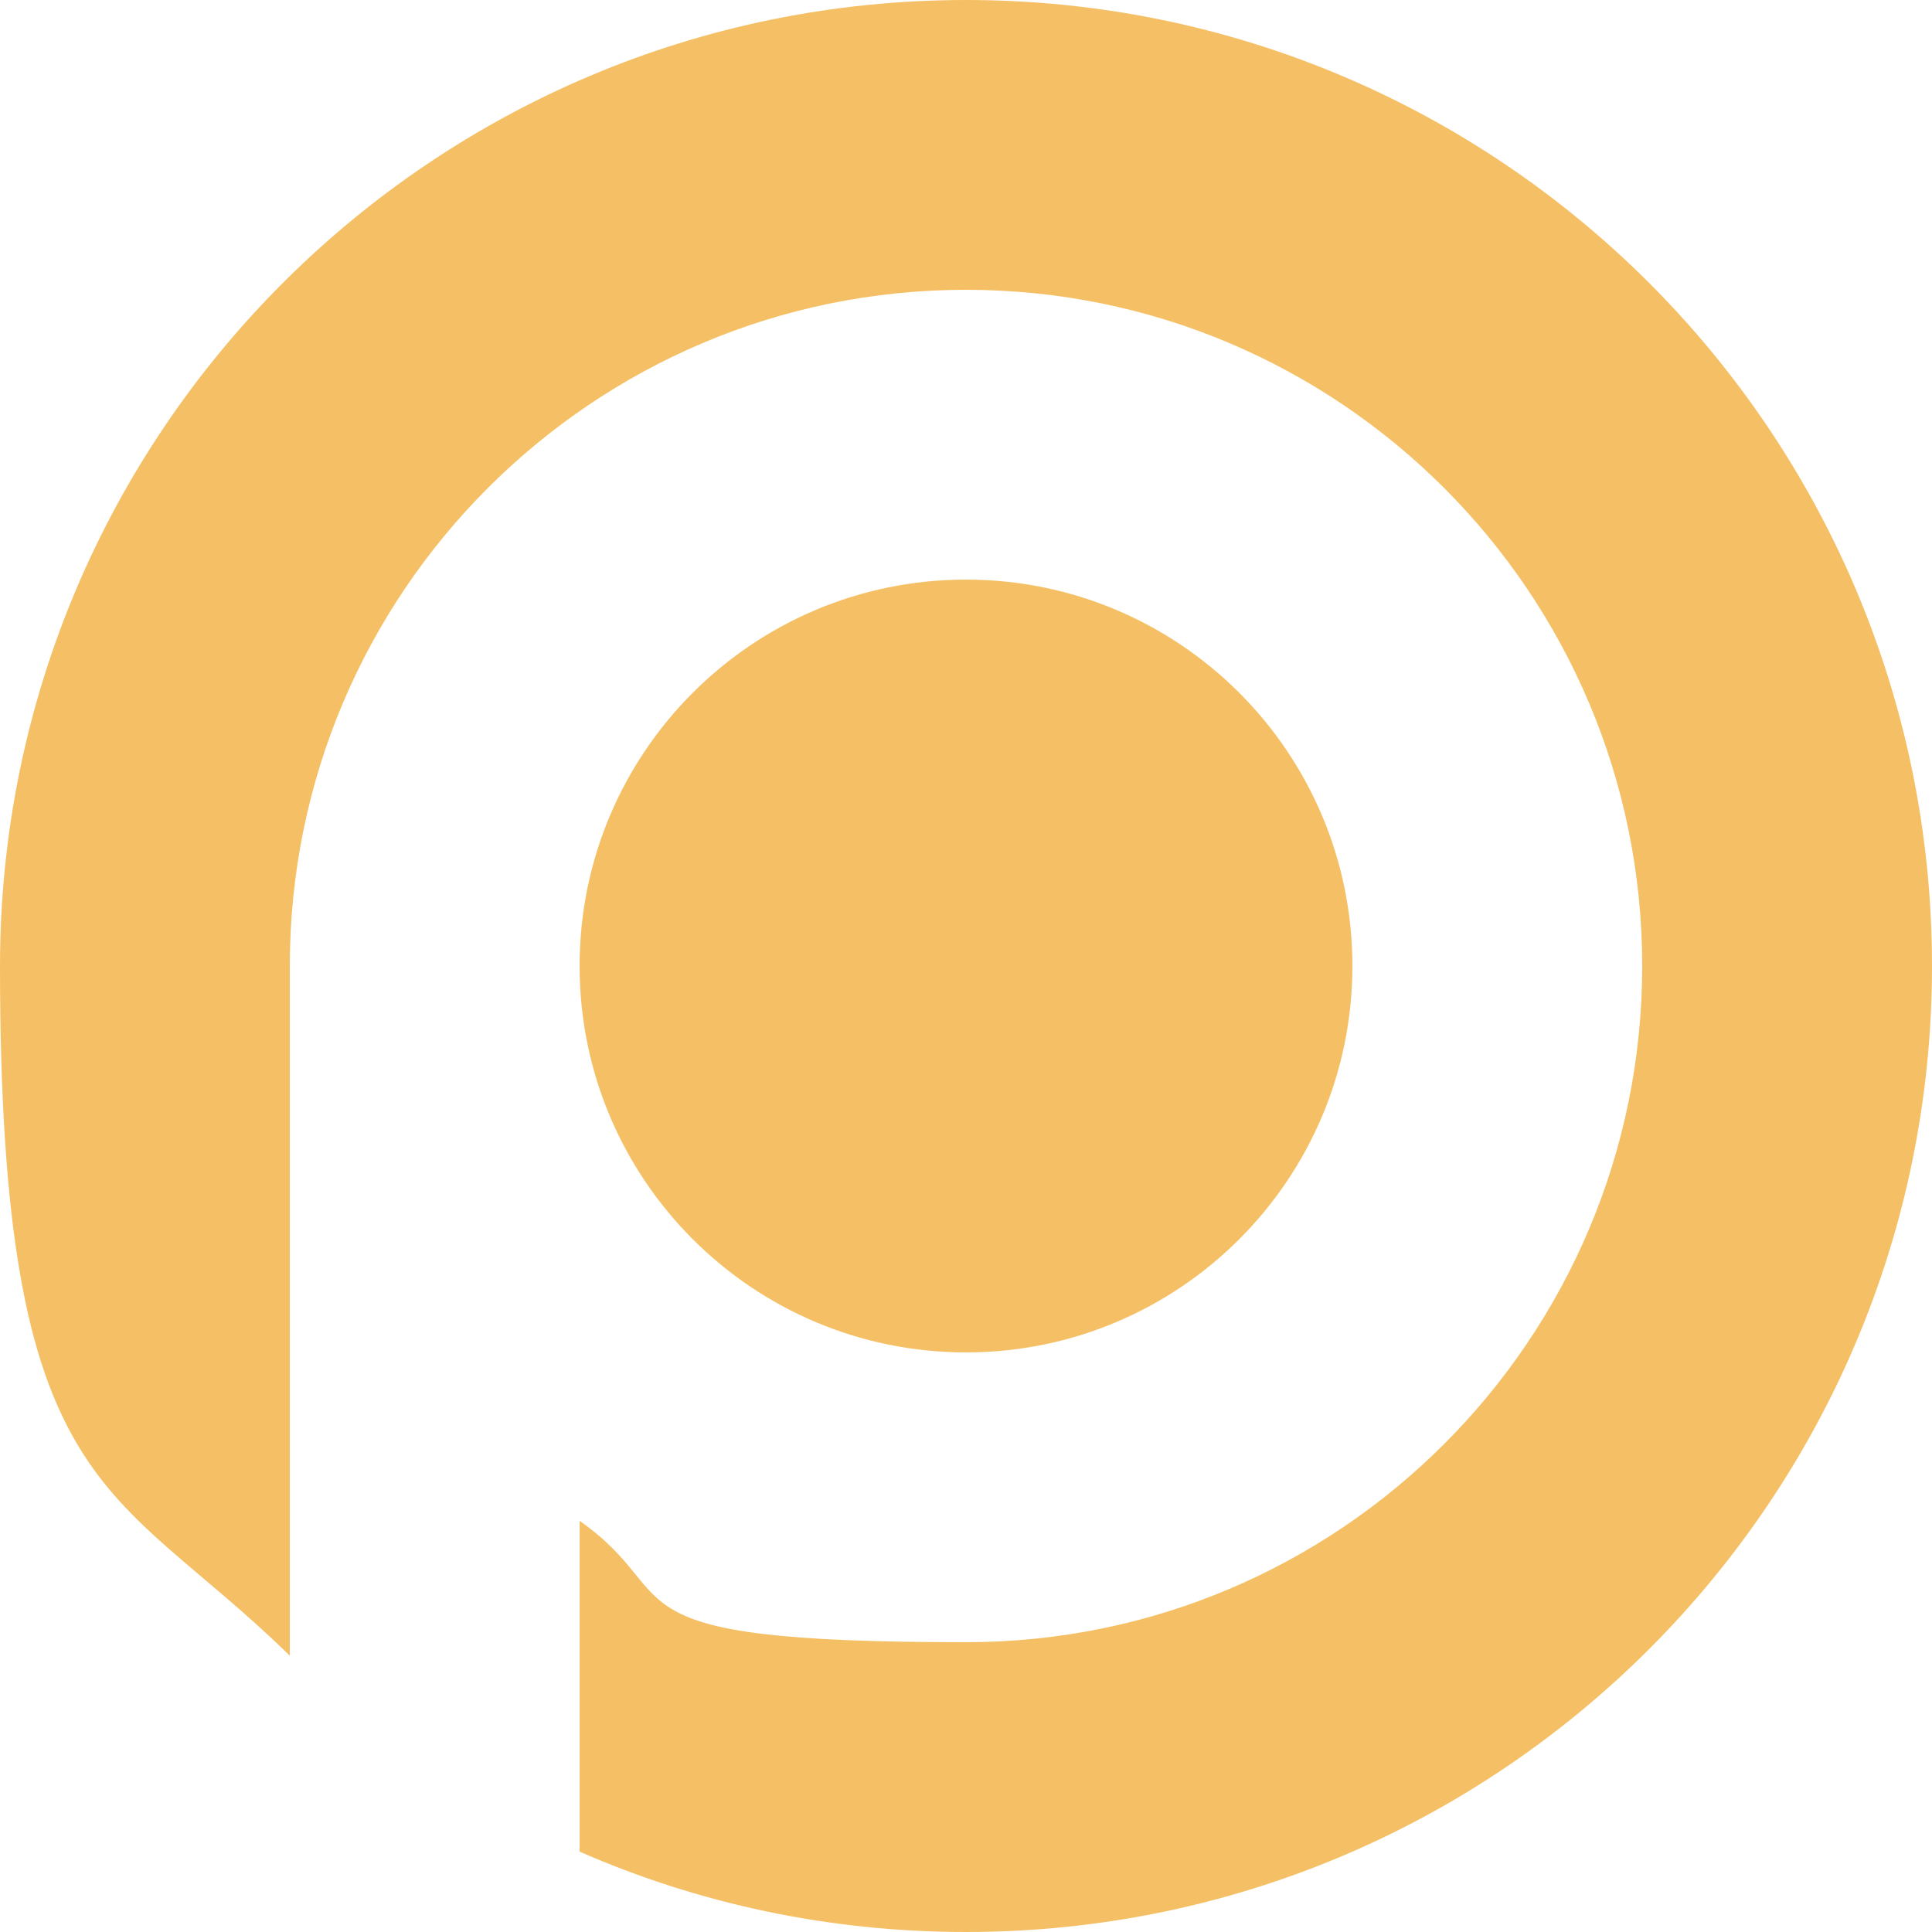
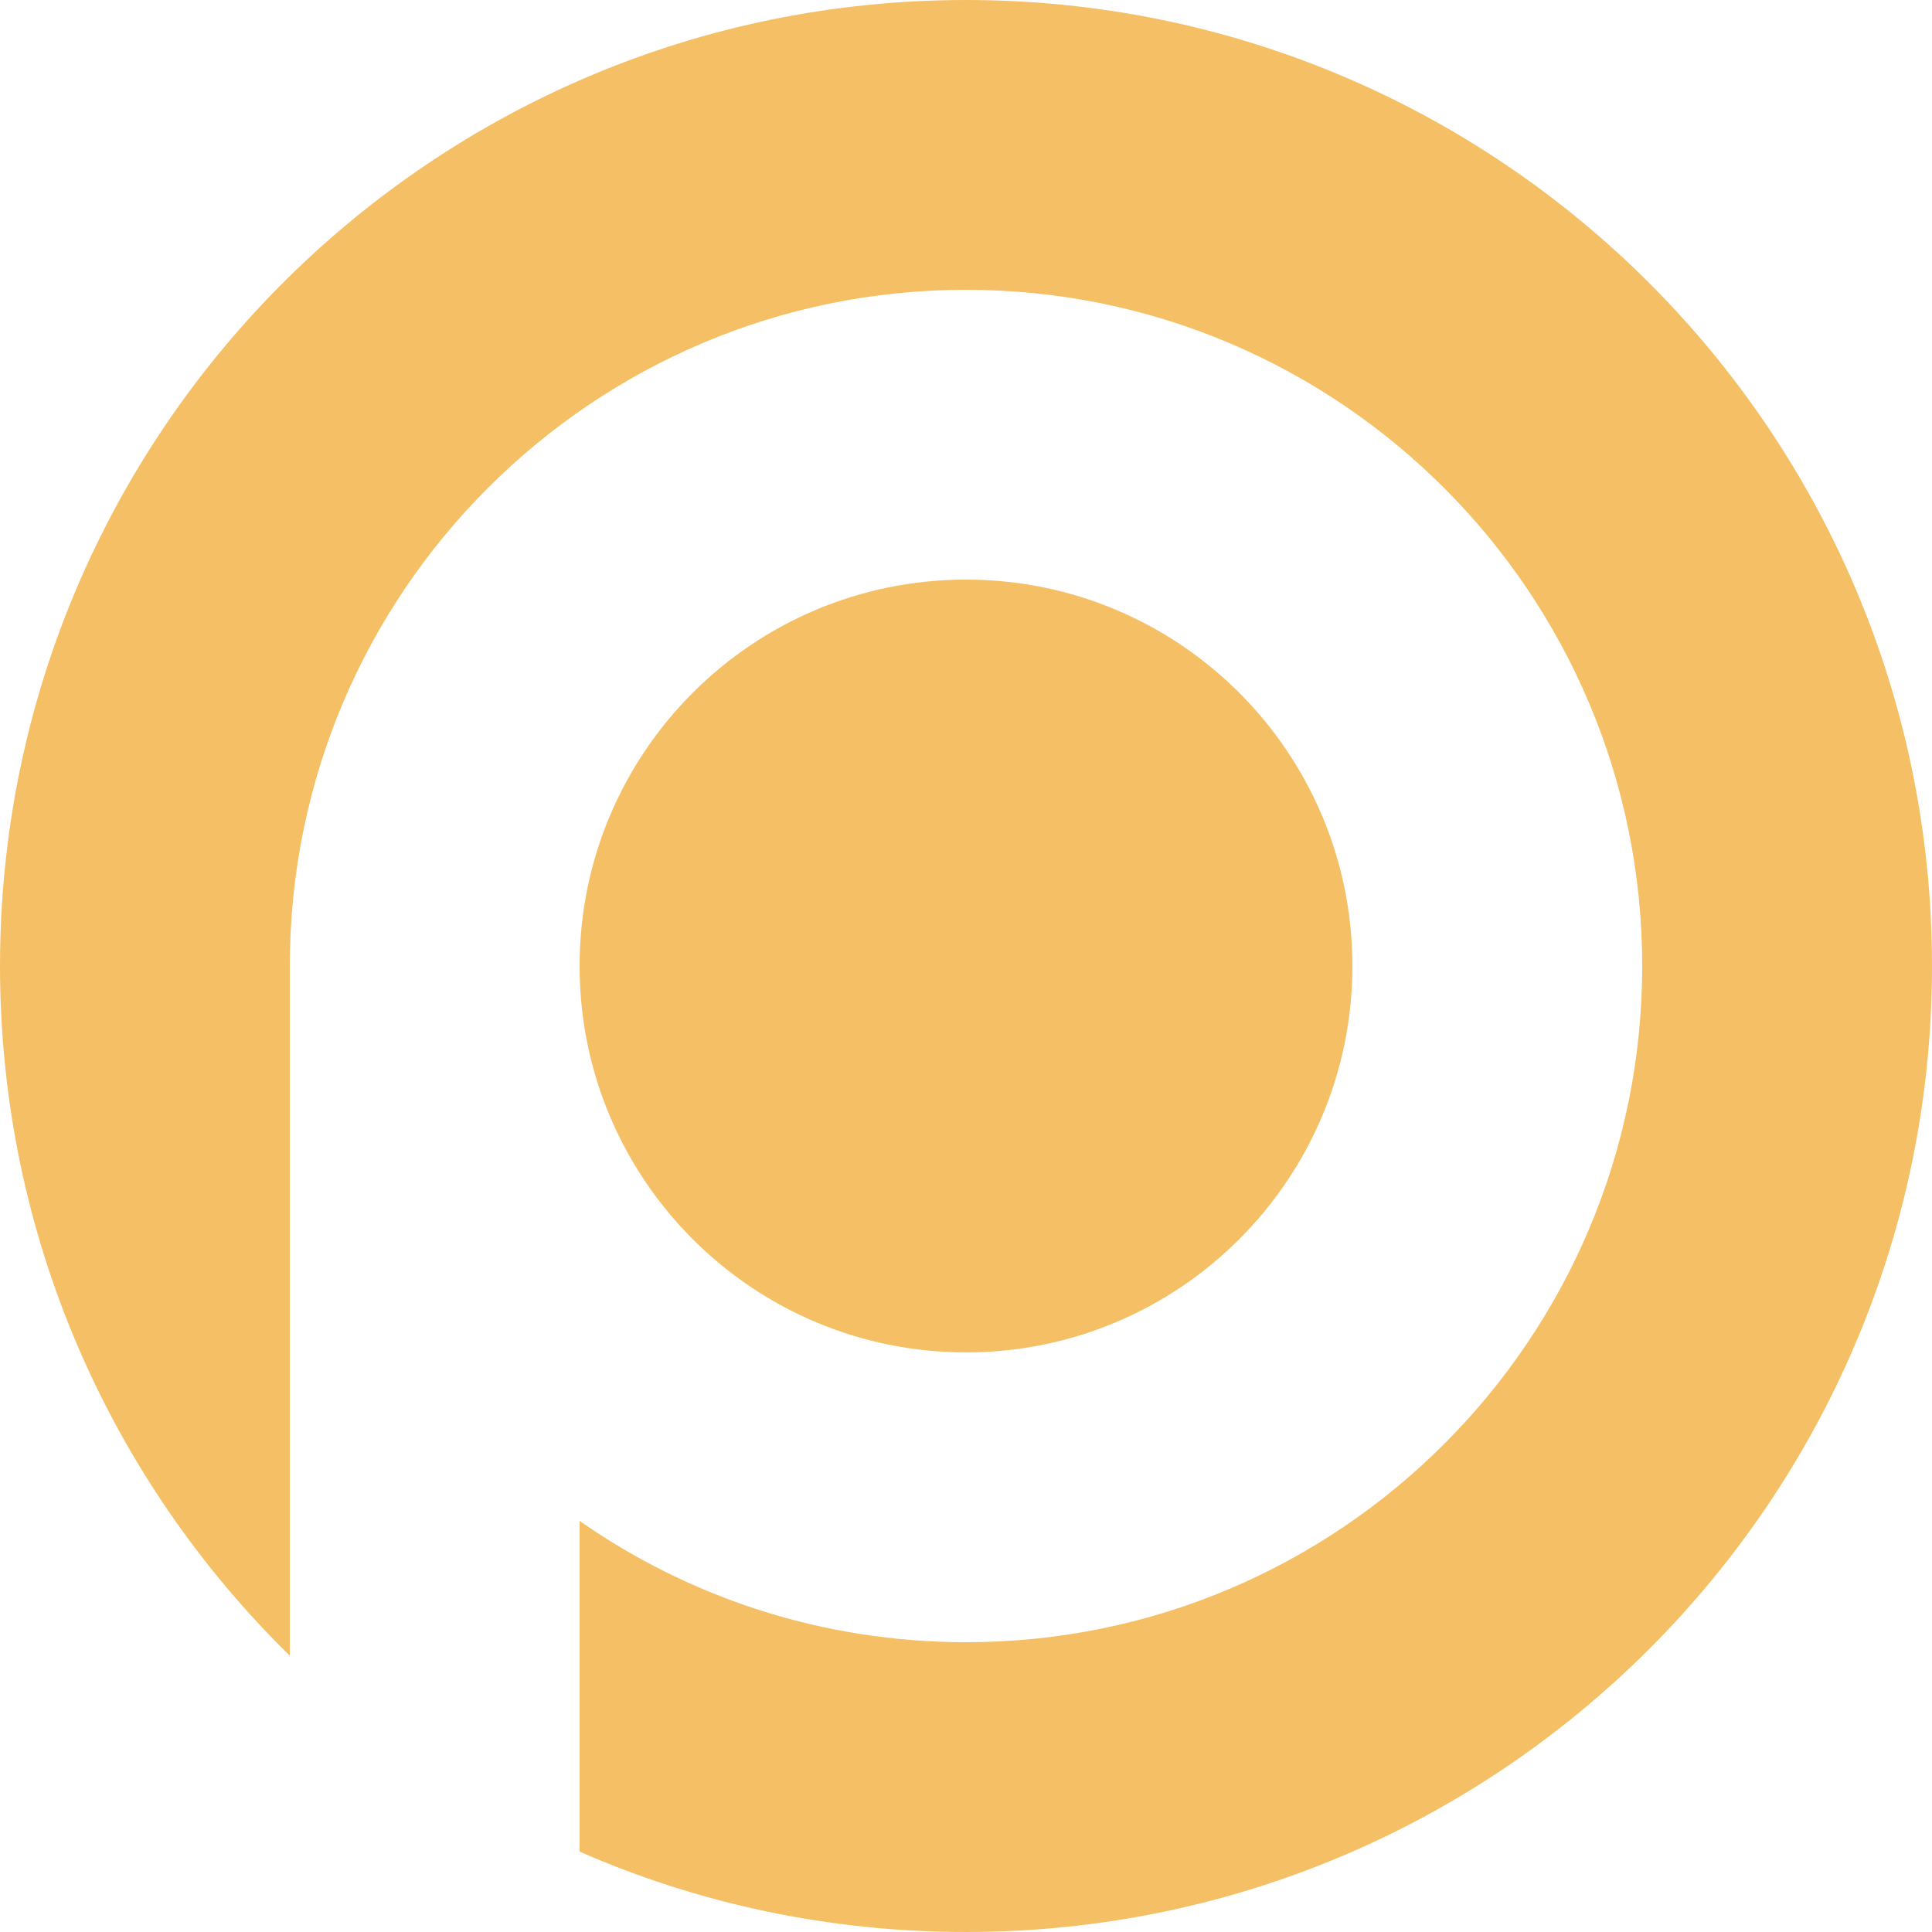
- <svg xmlns="http://www.w3.org/2000/svg" id="Ebene_1" version="1.1" viewBox="0 0 500 500">
-   <defs>
-     <style>
-       .st0 {
-         fill: #f5c065;
-       }
-     </style>
-   </defs>
-   <circle class="st0" cx="250" cy="250" r="100" />
-   <path class="st0" d="M250,0C111.9,0,0,111.9,0,250s28.7,133.1,75,178.5v-178.5c0-96.6,78.4-175,175-175s175,78.4,175,175-78.4,175-175,175-71.7-11.6-100-31.4v85.6c30.6,13.4,64.4,20.8,100,20.8,138.1,0,250-111.9,250-250S388.1,0,250,0Z" />
+ <svg xmlns="http://www.w3.org/2000/svg" version="1.0" id="Ebene_1" x="0px" y="0px" viewBox="0 0 500 500" enable-background="new 0 0 500 500" xml:space="preserve">
+   <g>
+     <circle fill="#F5C065" cx="250" cy="250" r="100" />
+   </g>
+   <g>
+     <path fill="#F5C065" d="M250,0C111.9,0,0,111.9,0,250c0,69.9,28.7,133.1,75,178.5V250c0-96.6,78.4-175,175-175s175,78.4,175,175   s-78.4,175-175,175c-37.2,0-71.7-11.6-100-31.4v85.6c30.6,13.4,64.4,20.8,100,20.8c138.1,0,250-111.9,250-250S388.1,0,250,0z" />
+   </g>
</svg>
